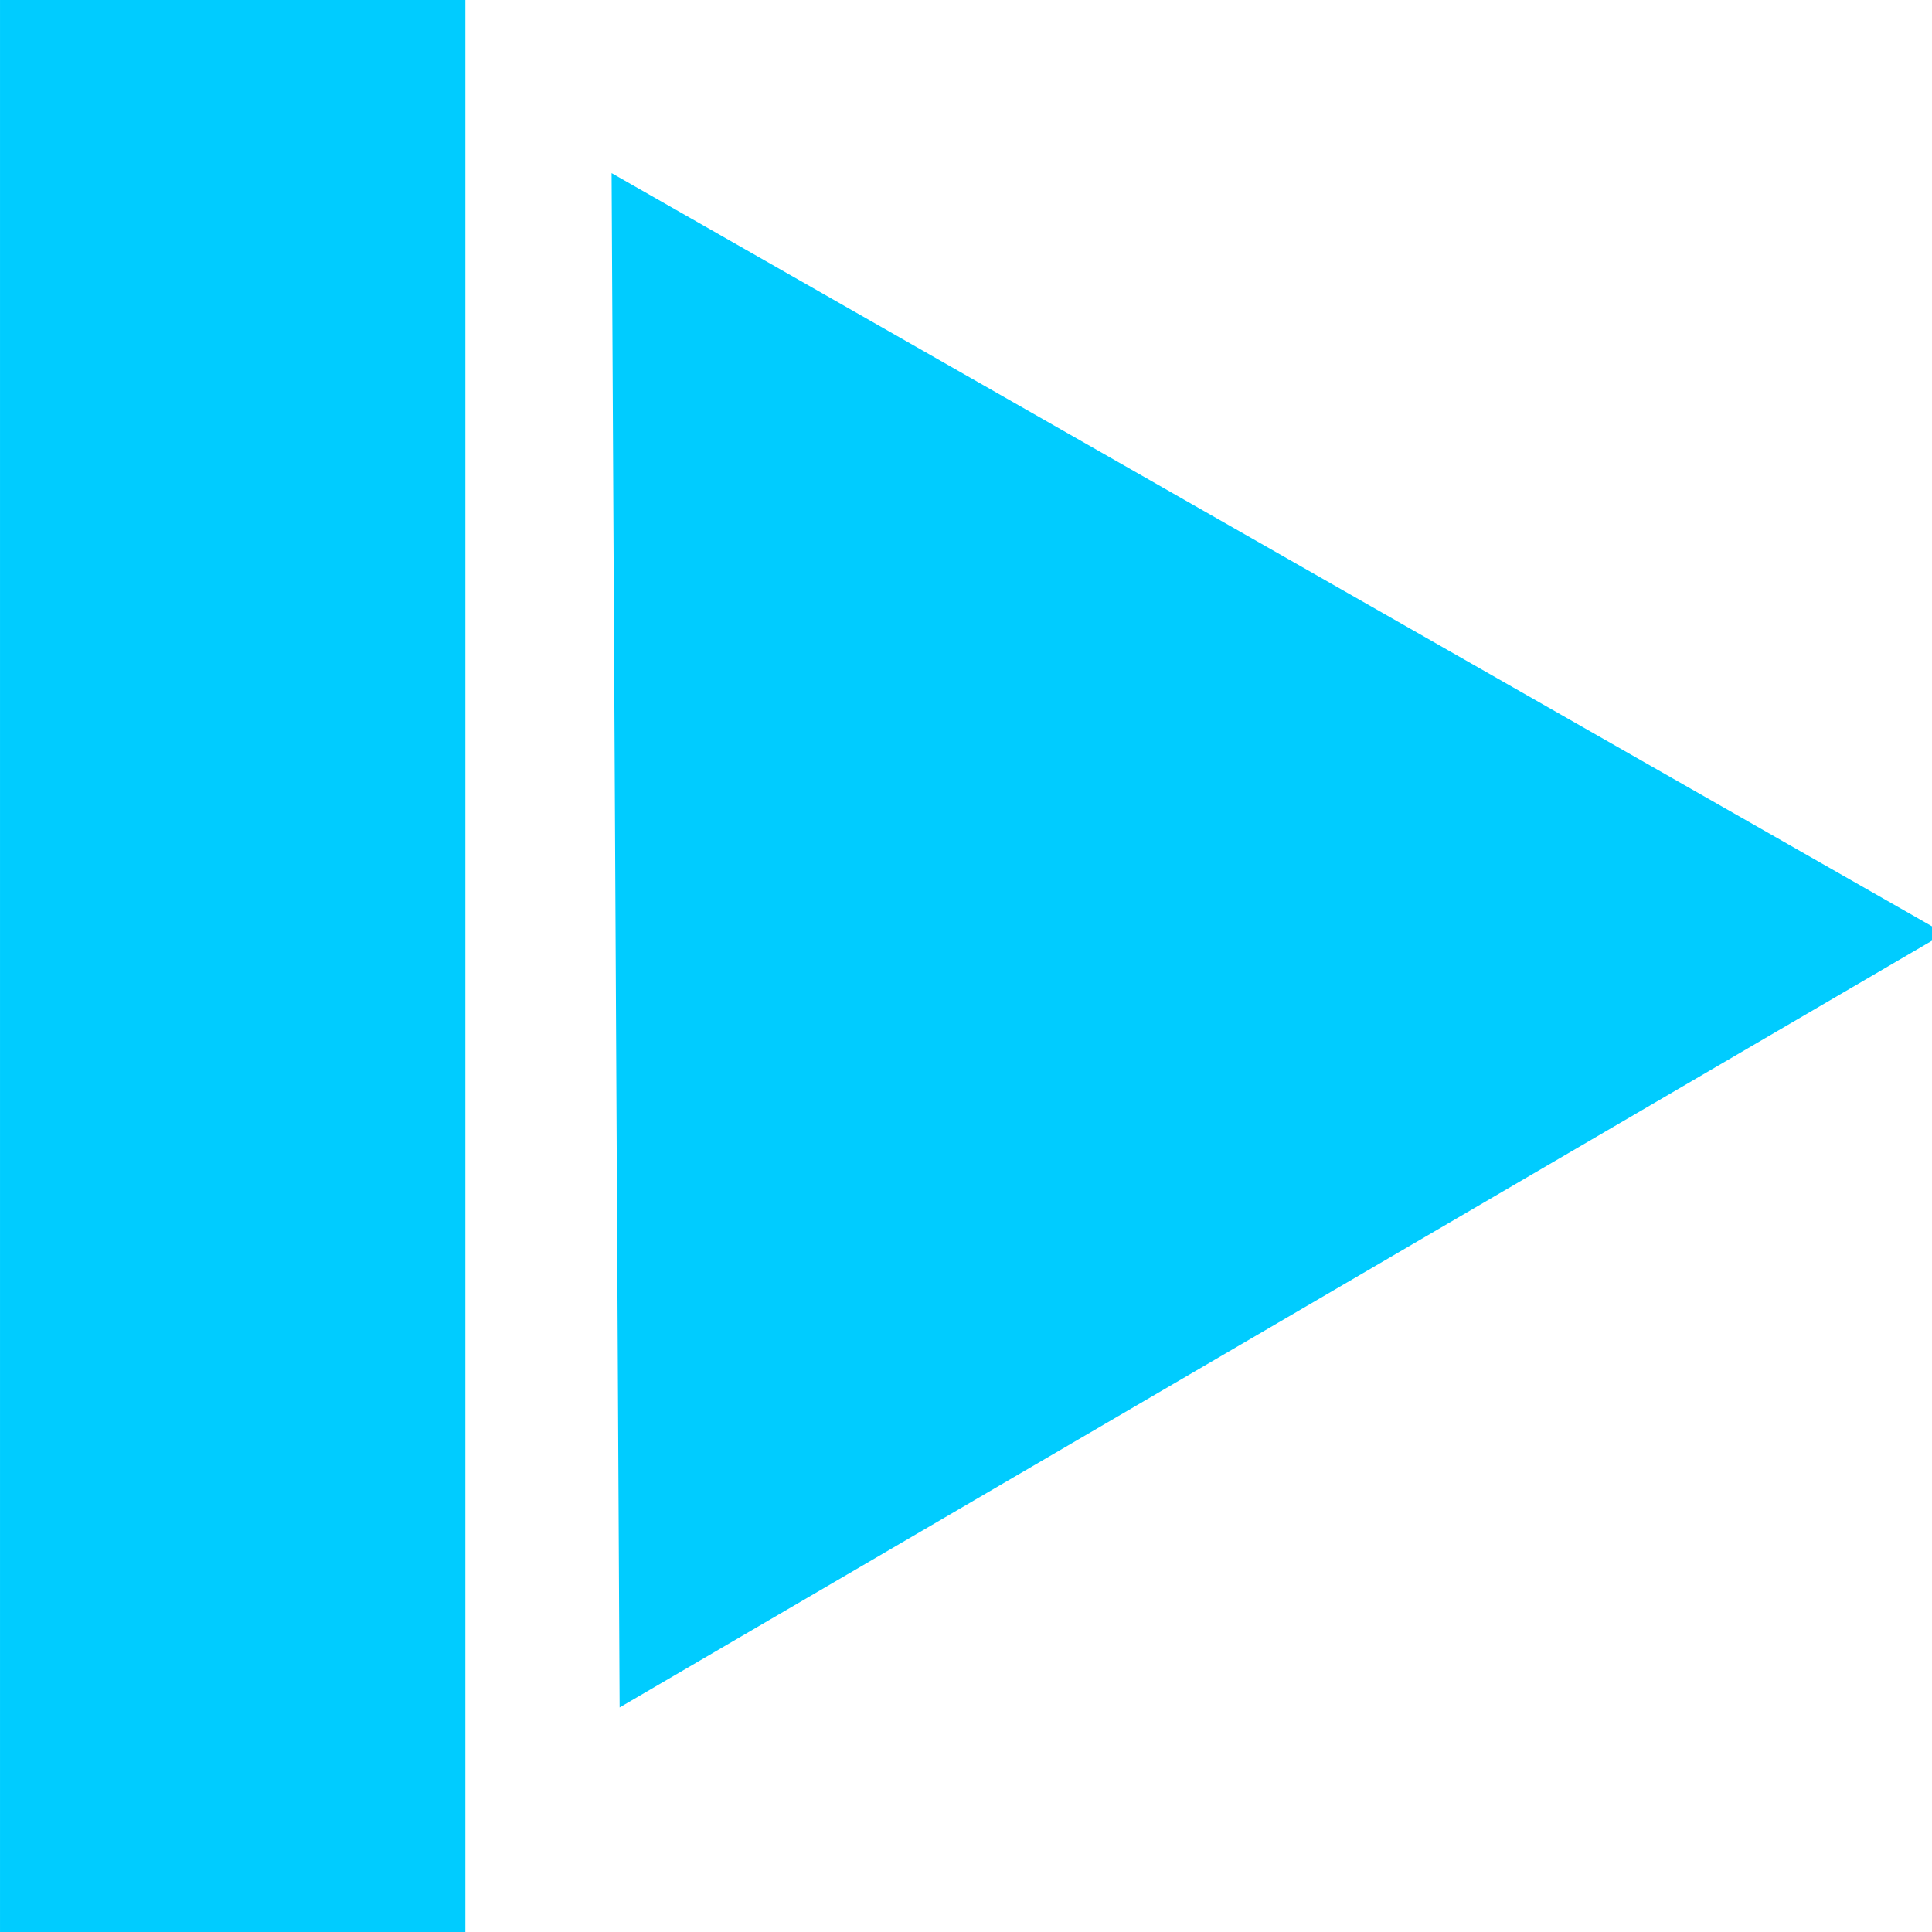
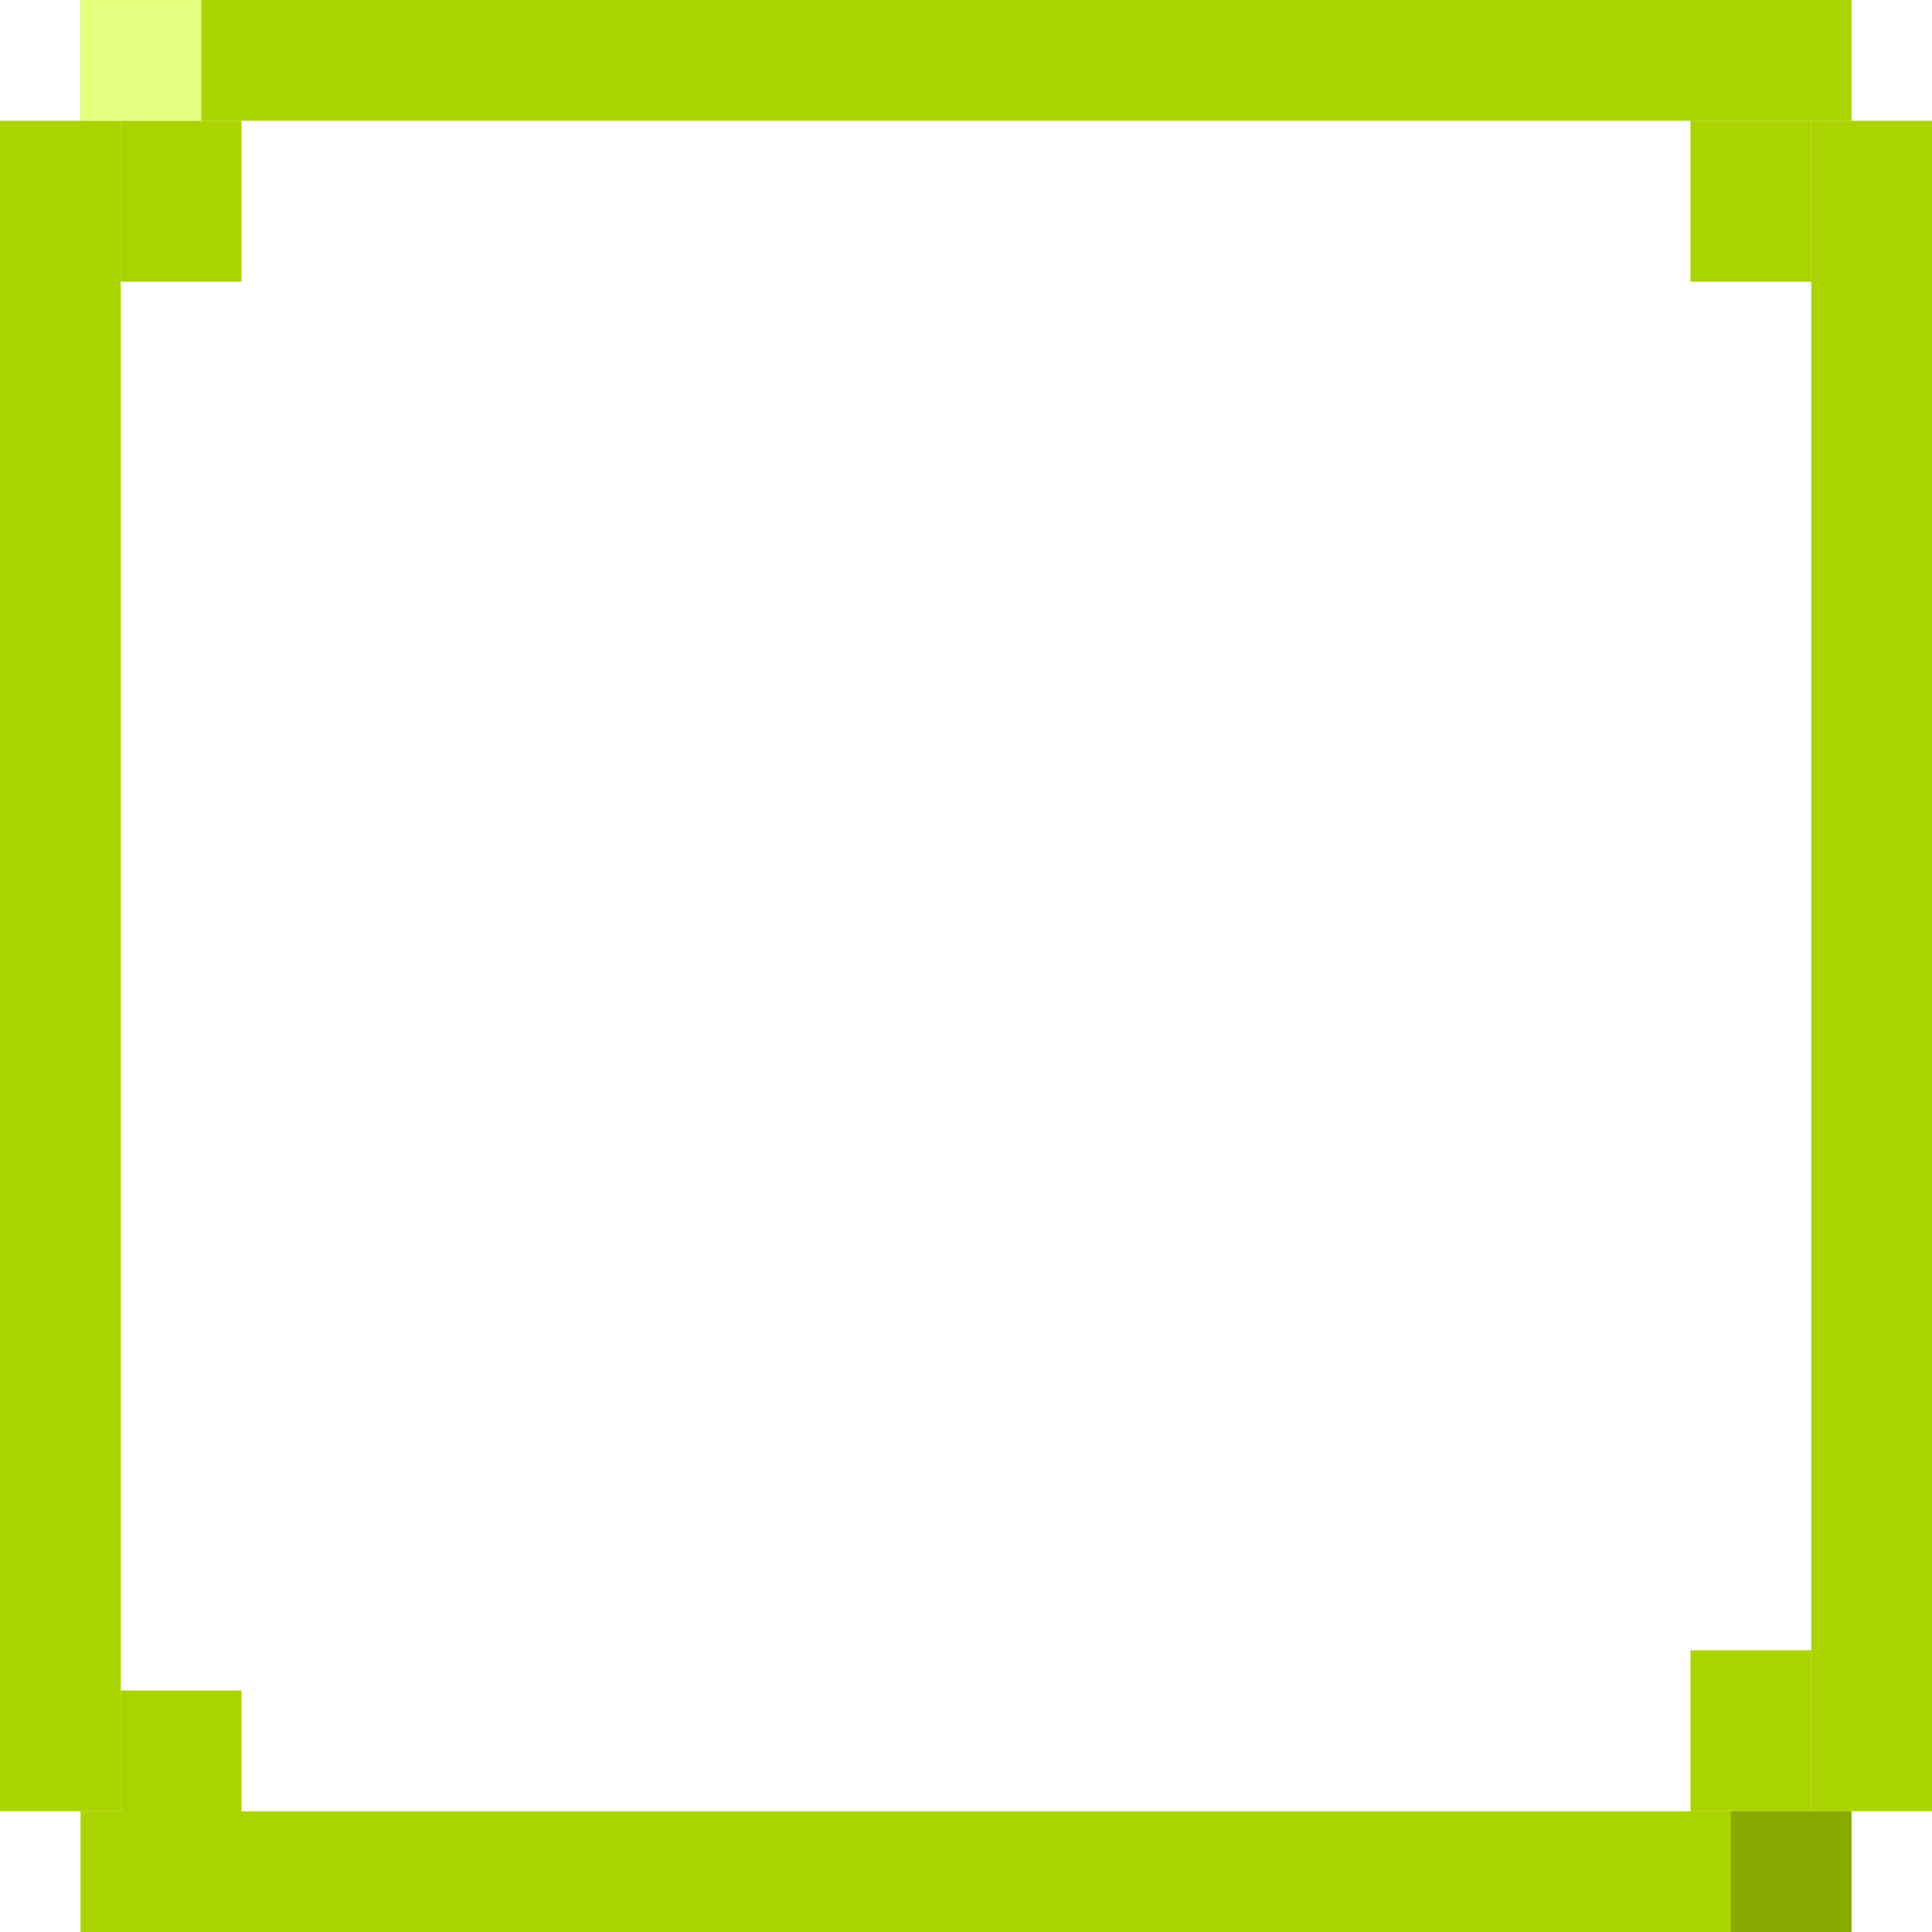
- <svg xmlns="http://www.w3.org/2000/svg" xmlns:xlink="http://www.w3.org/1999/xlink" width="16" height="16" id="svg7355" version="1.1">
+ <svg xmlns="http://www.w3.org/2000/svg" xmlns:xlink="http://www.w3.org/1999/xlink" width="48" height="48" id="svg7355" version="1.1">
  <defs id="defs7357">
    <radialGradient xlink:href="#linearGradient36429" id="radialGradient7461" gradientUnits="userSpaceOnUse" gradientTransform="matrix(1.011539,0,0,0.5758211,-0.3926219,71.83807)" cx="47.429" cy="167.168" fx="47.429" fy="167.168" r="37" />
    <linearGradient id="linearGradient36429">
      <stop id="stop36431" offset="0" style="stop-color:#ffffff;stop-opacity:1;" />
      <stop id="stop36433" offset="1" style="stop-color:#ffffff;stop-opacity:0;" />
    </linearGradient>
    <radialGradient xlink:href="#linearGradient36471" id="radialGradient7463" gradientUnits="userSpaceOnUse" gradientTransform="matrix(1.189155,0,0,0.5551325,-9.281289,36.12653)" cx="49.067" cy="242.504" fx="49.067" fy="242.504" r="37.007" />
    <linearGradient id="linearGradient36471">
      <stop id="stop36473" offset="0" style="stop-color:#ffffff;stop-opacity:1;" />
      <stop id="stop36475" offset="1" style="stop-color:#ffffff;stop-opacity:0;" />
    </linearGradient>
    <radialGradient r="37.007" fy="242.504" fx="49.067" cy="242.504" cx="49.067" gradientTransform="matrix(1.189155,0,0,0.1525213,-9.281289,132.5277)" gradientUnits="userSpaceOnUse" id="radialGradient7488" xlink:href="#linearGradient36471" />
  </defs>
-   <g id="layer1" transform="matrix(1.621328,0,0,1.621328,-431.6347,-376.5527)">
+   <g id="layer1" transform="matrix(1.621328,0,0,1.621328,-431.6347,-344.5527)">
    <g style="display:inline" id="g30864" transform="translate(255.223,70.11809)">
-       <g id="g4724">
-         <rect y="162.113" x="11" height="9.887" width="2.377" id="rect4145" style="color:#000000;clip-rule:nonzero;display:inline;overflow:visible;visibility:visible;opacity:1;isolation:auto;mix-blend-mode:normal;color-interpolation:sRGB;color-interpolation-filters:linearRGB;solid-color:#000000;solid-opacity:1;fill:#00ccff;fill-opacity:1;fill-rule:nonzero;stroke:none;stroke-width:0.308;stroke-linecap:round;stroke-linejoin:miter;stroke-miterlimit:4;stroke-dasharray:none;stroke-dashoffset:0;stroke-opacity:1;color-rendering:auto;image-rendering:auto;shape-rendering:auto;text-rendering:auto;enable-background:accumulate" />
-         <path transform="matrix(-1.955377,-0.4049455,0.4049455,-1.955377,-26.57774,497.45)" d="m 14.004,168.133 -3.733,-1.213 2.917,-2.626 z" id="path4153" style="color:#000000;clip-rule:nonzero;display:inline;overflow:visible;visibility:visible;opacity:1;isolation:auto;mix-blend-mode:normal;color-interpolation:sRGB;color-interpolation-filters:linearRGB;solid-color:#000000;solid-opacity:1;fill:#00ccff;fill-opacity:1;fill-rule:nonzero;stroke:none;stroke-width:0.547;stroke-linecap:round;stroke-linejoin:miter;stroke-miterlimit:4;stroke-dasharray:none;stroke-dashoffset:0;stroke-opacity:1;color-rendering:auto;image-rendering:auto;shape-rendering:auto;text-rendering:auto;enable-background:accumulate" />
-       </g>
+       <rect style="fill:#aad400;stroke:none;stroke-width:1.234;stroke-miterlimit:4;stroke-dasharray:none;fill-opacity:1" id="rect4887" width="27.138" height="1.85" x="12.234" y="142.395" />
+       <rect style="display:inline;fill:#aad400;fill-opacity:1;stroke:none;stroke-width:1.234;stroke-miterlimit:4;stroke-dasharray:none" id="rect4887-0" width="27.138" height="1.85" x="12.234" y="170.15" />
+       <rect style="display:inline;fill:#aad400;fill-opacity:1;stroke:none;stroke-width:1.234;stroke-miterlimit:4;stroke-dasharray:none" id="rect4887-4" width="25.905" height="1.85" x="144.245" y="-12.85" transform="matrix(0,1,-1,0,0,0)" />
+       <rect style="display:inline;fill:#aad400;fill-opacity:1;stroke:none;stroke-width:1.234;stroke-miterlimit:4;stroke-dasharray:none" id="rect4887-4-7" width="25.905" height="1.85" x="144.245" y="-40.605" transform="matrix(0,1,-1,0,0,0)" />
+       <rect style="fill:#aad400;fill-opacity:1;stroke:none;stroke-width:2;stroke-miterlimit:4;stroke-dasharray:none" id="rect4925" width="1.85" height="2.467" x="12.85" y="168.299" />
+       <rect style="display:inline;fill:#aad400;fill-opacity:1;stroke:none;stroke-width:2;stroke-miterlimit:4;stroke-dasharray:none" id="rect4925-9" width="1.85" height="2.467" x="12.85" y="144.245" />
+       <rect style="display:inline;fill:#aad400;fill-opacity:1;stroke:none;stroke-width:2;stroke-miterlimit:4;stroke-dasharray:none" id="rect4925-0" width="1.85" height="2.467" x="36.905" y="144.245" />
+       <rect style="display:inline;fill:#aad400;fill-opacity:1;stroke:none;stroke-width:2;stroke-miterlimit:4;stroke-dasharray:none" id="rect4925-1" width="1.85" height="2.467" x="36.905" y="167.683" />
+       <rect style="display:inline;fill:#e5ff80;fill-opacity:1;stroke:none;stroke-width:2;stroke-miterlimit:4;stroke-dasharray:none" id="rect4925-9-2" width="1.85" height="1.85" x="12.234" y="142.395" />
+       <rect style="display:inline;fill:#88aa00;fill-opacity:1;stroke:none;stroke-width:2;stroke-miterlimit:4;stroke-dasharray:none" id="rect4925-9-2-2" width="1.85" height="1.85" x="37.521" y="170.15" />
    </g>
  </g>
</svg>
